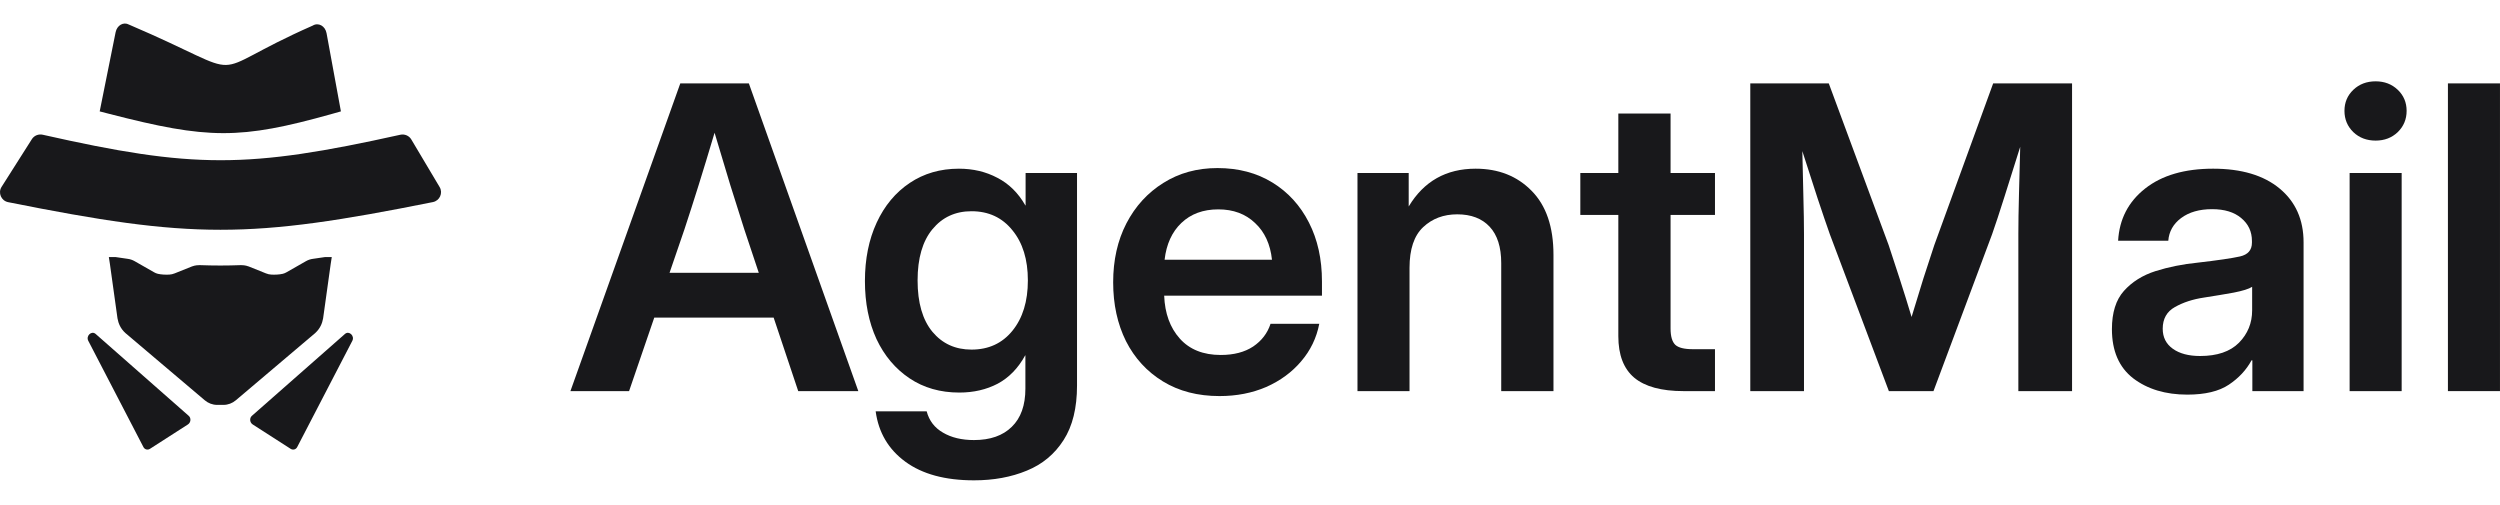
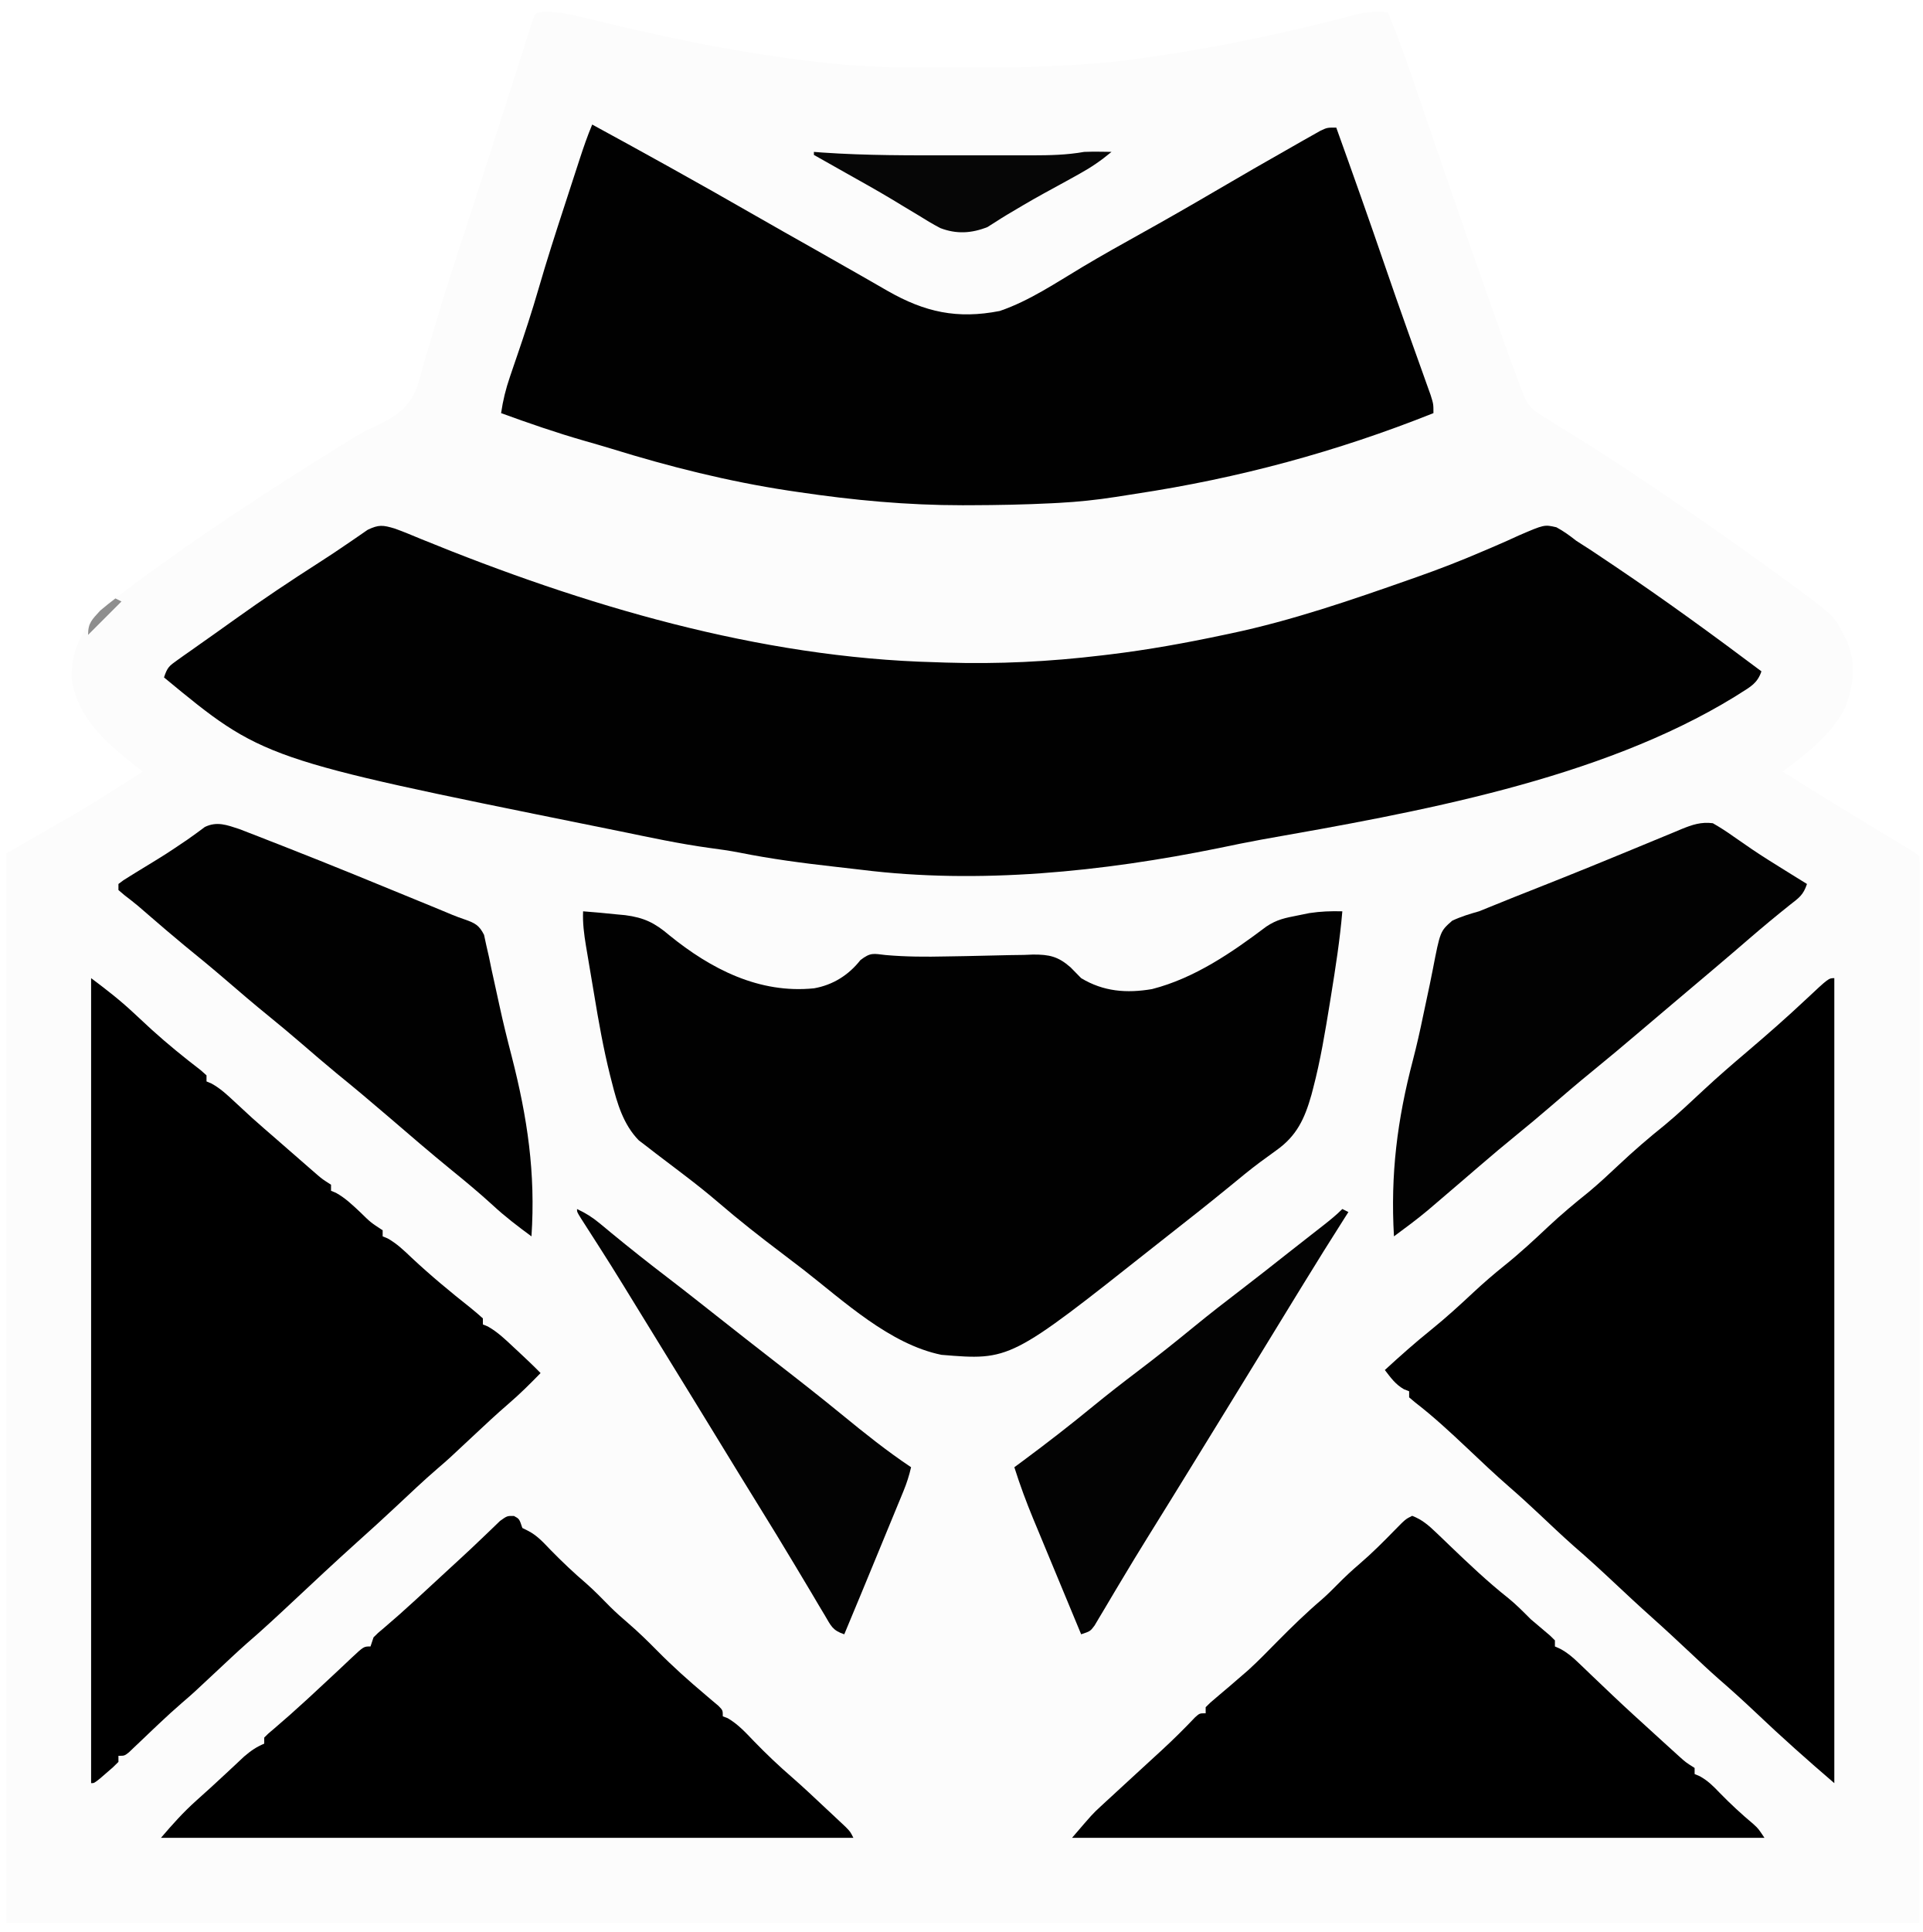
- <svg xmlns="http://www.w3.org/2000/svg" width="1986" height="400.5" viewBox="0 -18.7 1986 400.5" fill="none">
-   <path d="M318.029 88.341C196.474 115.33 153.48 115.321 33.924 88.327C30.622 87.581 27.143 88.973 25.328 91.831L1.241 129.774C-1.765 134.509 0.965 140.798 6.465 141.898C152.613 171.13 197.678 171.182 343.903 141.835C349.304 140.751 352.064 134.641 349.247 129.907L326.719 92.048C324.95 89.074 321.407 87.591 318.029 88.341Z" fill="#18181B" />
-   <path d="M75.993 246.6L149.939 311.655C151.973 313.444 151.633 316.969 149.281 318.48L119.141 337.84C117.283 339.034 114.951 338.412 113.933 336.452L70.128 252.036C68.078 248.086 72.755 243.751 75.993 246.6Z" fill="#18181B" />
-   <path d="M274.025 246.6L200.08 311.655C198.046 313.444 198.385 316.969 200.737 318.48L230.877 337.84C232.736 339.034 235.068 338.412 236.085 336.452L279.891 252.036C281.941 248.086 277.263 243.751 274.025 246.6Z" fill="#18181B" />
-   <path d="M138.75 198.472L152.436 192.983C155.238 191.918 157.77 191.918 158.574 191.918C164.115 192.126 169.564 192.232 175.009 192.235C180.454 192.232 185.904 192.126 191.444 191.918C192.248 191.918 194.78 191.918 197.583 192.983L211.269 198.472C212.645 199.025 214.082 199.382 215.544 199.448C218.585 199.587 221.733 199.464 224.63 198.811C225.706 198.568 226.728 198.103 227.704 197.545L243.046 188.784C244.81 187.777 246.726 187.138 248.697 186.9L258.276 185.5H259.242H263.556L262.713 190.965L256.679 234.22C255.957 238.31 254.25 242.328 250.443 245.834L187.376 299.258C184.555 301.648 181.107 302.942 177.562 302.942H175.009H172.457C168.911 302.942 165.464 301.648 162.643 299.258L99.576 245.834C95.768 242.328 94.061 238.31 93.339 234.22L87.306 190.965L86.462 185.5H90.777H91.743L101.322 186.9C103.293 187.138 105.208 187.777 106.972 188.784L122.314 197.545C123.291 198.103 124.313 198.568 125.389 198.811C128.286 199.464 131.434 199.587 134.474 199.448C135.936 199.382 137.373 199.025 138.75 198.472Z" fill="#18181B" />
-   <path d="M102.47 0.848C205.434 44.796 156.456 42.102 248.434 1.632C252.885 -1.1 258.353 1.889 259.419 7.692L269.235 61.169L270.819 69.789L263.592 71.823L263.582 71.826C190.588 92.307 165.244 92.008 86.758 71.743L79.197 69.79L80.993 60.868L91.84 6.92C92.956 1.371 98.105 -1.558 102.47 0.848Z" fill="#18181B" />
-   <path d="M453.143 292L540.424 47.547H594.893L681.846 292H634.104L614.58 233.594H519.752L499.736 292H453.143ZM531.893 197.992H602.768L591.283 163.539C587.674 152.273 583.955 140.516 580.127 128.266C576.408 116.016 572.252 102.18 567.658 86.758C563.064 102.18 558.854 116.016 555.025 128.266C551.197 140.516 547.424 152.273 543.705 163.539L531.893 197.992Z" fill="#18181B" />
-   <path d="M773.721 362.875C750.861 362.875 732.705 357.953 719.252 348.109C705.799 338.266 697.924 324.922 695.627 308.078H736.15C738.119 315.516 742.439 321.148 749.111 324.977C755.783 328.914 763.986 330.883 773.721 330.883C786.627 330.883 796.635 327.383 803.744 320.383C810.963 313.383 814.572 303.266 814.572 290.031V263.617H814.408C808.83 273.789 801.557 281.281 792.588 286.094C783.619 290.797 773.447 293.148 762.072 293.148C746.979 293.148 733.799 289.375 722.533 281.828C711.268 274.281 702.518 263.891 696.283 250.656C690.158 237.312 687.096 221.945 687.096 204.555C687.096 187.055 690.213 171.578 696.447 158.125C702.682 144.672 711.432 134.172 722.697 126.625C733.963 119.078 746.979 115.305 761.744 115.305C773.01 115.305 783.182 117.711 792.26 122.523C801.447 127.227 808.885 134.555 814.572 144.508H814.736V118.75H855.588V287.57C855.588 305.398 852.033 319.836 844.924 330.883C837.814 342.039 828.08 350.133 815.721 355.164C803.361 360.305 789.361 362.875 773.721 362.875ZM771.752 259.023C785.314 259.023 796.143 254.047 804.236 244.094C812.439 234.031 816.541 220.688 816.541 204.062C816.541 187.438 812.439 174.148 804.236 164.195C796.143 154.133 785.314 149.102 771.752 149.102C758.955 149.102 748.619 153.859 740.744 163.375C732.869 172.891 728.932 186.453 728.932 204.062C728.932 221.781 732.869 235.398 740.744 244.914C748.619 254.32 758.955 259.023 771.752 259.023Z" fill="#18181B" />
-   <path d="M968.791 295.938C951.51 295.938 936.525 292.055 923.838 284.289C911.15 276.523 901.361 265.859 894.471 252.297C887.689 238.625 884.299 223.039 884.299 205.539C884.299 187.93 887.799 172.344 894.799 158.781C901.908 145.109 911.697 134.391 924.166 126.625C936.635 118.75 950.963 114.812 967.15 114.812C983.775 114.812 998.322 118.641 1010.79 126.297C1023.26 133.953 1032.94 144.562 1039.83 158.125C1046.72 171.578 1050.17 187.164 1050.17 204.883V216.203H924.822C925.369 230.312 929.525 241.688 937.291 250.328C945.057 258.969 955.885 263.289 969.775 263.289C980.166 263.289 988.752 261.047 995.533 256.562C1002.31 251.969 1006.91 245.953 1009.31 238.516H1048.03C1045.85 249.781 1041.03 259.734 1033.6 268.375C1026.27 277.016 1017.03 283.797 1005.87 288.719C994.713 293.531 982.354 295.938 968.791 295.938ZM925.15 187.656H1010.46C1009.15 175.297 1004.67 165.562 997.01 158.453C989.463 151.234 979.729 147.625 967.807 147.625C955.775 147.625 945.986 151.234 938.439 158.453C931.002 165.562 926.572 175.297 925.15 187.656Z" fill="#18181B" />
-   <path d="M1119.73 194.055V292H1078.38V118.75H1119.07V145.328C1131.1 125.312 1148.82 115.305 1172.23 115.305C1190.38 115.305 1205.21 121.156 1216.69 132.859C1228.28 144.562 1234.08 161.516 1234.08 183.719V292H1192.57V190.281C1192.57 177.594 1189.51 167.969 1183.38 161.406C1177.26 154.844 1168.67 151.562 1157.63 151.562C1146.8 151.562 1137.78 154.953 1130.56 161.734C1123.34 168.516 1119.73 179.289 1119.73 194.055Z" fill="#18181B" />
-   <path d="M1362.38 118.75V152.055H1327.1V242.289C1327.1 248.523 1328.36 252.844 1330.88 255.25C1333.39 257.547 1337.99 258.695 1344.66 258.695H1362.38V292H1337.44C1319.83 292 1306.76 288.445 1298.23 281.336C1289.81 274.227 1285.6 263.234 1285.6 248.359V152.055H1255.41V118.75H1285.6V71.5H1327.1V118.75H1362.38Z" fill="#18181B" />
-   <path d="M1390.43 292V47.547H1452.78L1500.35 176.008C1502.65 182.789 1505.55 191.648 1509.05 202.586C1512.55 213.414 1515.72 223.586 1518.56 233.102C1521.41 223.586 1524.53 213.414 1527.92 202.586C1531.42 191.648 1534.31 182.789 1536.61 176.008L1583.37 47.547H1646.04V292H1603.38V167.312C1603.38 158.672 1603.55 148.062 1603.88 135.484C1604.21 122.906 1604.53 110.383 1604.86 97.914C1600.49 111.695 1596.33 124.875 1592.39 137.453C1588.46 149.922 1585.17 159.875 1582.55 167.312L1535.96 292H1500.52L1453.6 167.312C1451.08 160.203 1447.85 150.742 1443.92 138.93C1440.09 127.008 1436.04 114.484 1431.78 101.359C1432.1 113.391 1432.38 125.367 1432.6 137.289C1432.92 149.102 1433.09 159.109 1433.09 167.312V292H1390.43Z" fill="#18181B" />
-   <path d="M1737.59 294.789C1720.31 294.789 1705.98 290.469 1694.6 281.828C1683.34 273.078 1677.71 260.062 1677.71 242.781C1677.71 229.656 1680.88 219.539 1687.22 212.43C1693.67 205.211 1702.04 199.961 1712.32 196.68C1722.71 193.398 1733.87 191.156 1745.79 189.953C1761.87 188.094 1773.08 186.453 1779.42 185.031C1785.77 183.609 1788.94 179.945 1788.94 174.039V172.727C1788.94 165.289 1786.1 159.219 1780.41 154.516C1774.83 149.812 1767.12 147.461 1757.28 147.461C1747.21 147.461 1739.01 149.812 1732.67 154.516C1726.43 159.219 1723.04 165.234 1722.49 172.562H1682.63C1683.61 155.391 1690.78 141.555 1704.12 131.055C1717.46 120.555 1735.46 115.305 1758.1 115.305C1780.63 115.305 1798.24 120.555 1810.92 131.055C1823.61 141.555 1829.96 155.828 1829.96 173.875V292H1789.27V267.555H1788.61C1784.46 275.211 1778.44 281.664 1770.56 286.914C1762.69 292.164 1751.7 294.789 1737.59 294.789ZM1747.76 264.109C1761.32 264.109 1771.6 260.609 1778.6 253.609C1785.6 246.5 1789.1 237.914 1789.1 227.852V209.148C1786.59 210.789 1781.72 212.32 1774.5 213.742C1767.28 215.055 1759.41 216.367 1750.88 217.68C1742.02 218.992 1734.31 221.508 1727.74 225.227C1721.29 228.836 1718.06 234.578 1718.06 242.453C1718.06 249.234 1720.74 254.539 1726.1 258.367C1731.46 262.195 1738.68 264.109 1747.76 264.109Z" fill="#18181B" />
-   <path d="M1866.54 292V118.75H1907.88V292H1866.54ZM1887.21 92.992C1880.1 92.992 1874.2 90.75 1869.49 86.266C1864.79 81.672 1862.44 76.039 1862.44 69.367C1862.44 62.695 1864.79 57.117 1869.49 52.633C1874.2 48.148 1880.1 45.906 1887.21 45.906C1894.21 45.906 1900.06 48.148 1904.77 52.633C1909.47 57.117 1911.82 62.695 1911.82 69.367C1911.82 76.039 1909.47 81.672 1904.77 86.266C1900.06 90.75 1894.21 92.992 1887.21 92.992Z" fill="#18181B" />
-   <path d="M1985.98 47.547V292H1944.63V47.547H1985.98Z" fill="#18181B" />
+ <svg xmlns="http://www.w3.org/2000/svg" version="1.1" width="633" height="636" viewBox="0 0 633 636">
+   <path d="M0 0 C4.276 0.189 8.047 0.939 12.182 1.968 C13.792 2.352 15.402 2.737 17.012 3.121 C17.849 3.324 18.685 3.527 19.547 3.736 C44.437 9.749 69.443 14.646 94.952 17.175 C95.889 17.27 96.827 17.366 97.793 17.465 C110.623 18.578 123.522 18.418 136.389 18.425 C137.664 18.425 138.939 18.426 140.252 18.427 C159.342 18.411 178.037 17.952 196.952 15.175 C198.161 15.003 199.369 14.831 200.615 14.655 C223.147 11.383 245.402 6.52 267.417 0.73 C270.709 0.008 273.6 -0.054 276.952 0.175 C280.033 7.628 282.74 15.174 285.339 22.807 C285.975 24.664 286.61 26.52 287.246 28.377 C287.918 30.338 288.589 32.301 289.259 34.263 C291.599 41.11 293.951 47.953 296.303 54.796 C296.659 55.83 296.659 55.83 297.022 56.885 C301.785 70.735 306.625 84.556 311.514 98.362 C312.043 99.859 312.043 99.859 312.583 101.387 C313.58 104.206 314.58 107.025 315.581 109.843 C315.865 110.647 316.15 111.452 316.443 112.281 C317.918 116.415 319.446 120.527 321.033 124.62 C321.349 125.438 321.666 126.256 321.992 127.1 C323.422 130.192 325.053 131.396 327.952 133.175 C328.692 133.644 329.433 134.114 330.196 134.598 C333.016 136.378 335.858 138.12 338.702 139.862 C351.719 147.919 364.366 156.464 376.952 165.175 C377.855 165.798 378.757 166.42 379.687 167.062 C388.946 173.459 398.121 179.966 407.202 186.612 C408.345 187.445 408.345 187.445 409.512 188.294 C423.873 198.883 423.873 198.883 426.889 204.862 C427.27 205.588 427.65 206.314 428.042 207.061 C431.323 214.68 430.374 221.833 427.401 229.374 C422.85 238.17 414.744 244.351 406.952 250.175 C418.453 257.443 430.069 264.517 441.717 271.547 C442.908 272.268 444.1 272.989 445.292 273.71 C446.891 274.675 446.891 274.675 448.522 275.659 C450.952 277.175 450.952 277.175 451.952 278.175 C452.05 280.041 452.076 281.911 452.075 283.779 C452.077 285.004 452.079 286.229 452.081 287.492 C452.078 288.868 452.075 290.244 452.072 291.62 C452.073 293.065 452.073 294.51 452.075 295.956 C452.077 299.954 452.073 303.952 452.068 307.95 C452.064 312.317 452.065 316.685 452.066 321.052 C452.066 329.541 452.062 338.03 452.055 346.519 C452.048 356.333 452.047 366.146 452.047 375.96 C452.041 401.885 452.027 427.811 452.014 453.737 C451.994 511.631 451.973 569.526 451.952 629.175 C244.052 629.175 36.152 629.175 -178.048 629.175 C-178.048 513.015 -178.048 396.855 -178.048 277.175 C-165.178 269.75 -165.178 269.75 -152.048 262.175 C-145.686 258.207 -139.341 254.246 -133.048 250.175 C-133.749 249.629 -134.451 249.084 -135.173 248.522 C-145.081 240.647 -154.273 232.974 -156.423 219.893 C-156.873 211.907 -153.721 204.687 -148.545 198.712 C-145.78 195.873 -142.658 193.539 -139.486 191.175 C-138.74 190.613 -137.995 190.052 -137.227 189.474 C-115.477 173.213 -92.677 158.306 -69.611 143.987 C-68.452 143.268 -68.452 143.268 -67.271 142.534 C-66.518 142.071 -65.765 141.608 -64.99 141.132 C-64.228 140.656 -63.467 140.181 -62.683 139.691 C-60.048 138.175 -60.048 138.175 -56.536 136.543 C-50.094 133.477 -45.548 130.754 -42.794 123.803 C-41.933 121.137 -41.209 118.444 -40.486 115.737 C-40.034 114.213 -39.576 112.69 -39.113 111.169 C-38.04 107.63 -36.993 104.084 -35.955 100.534 C-33.751 93.089 -31.351 85.709 -28.947 78.327 C-28.605 77.278 -28.605 77.278 -28.257 76.208 C-27.325 73.345 -26.392 70.481 -25.459 67.618 C-23.205 60.704 -20.971 53.783 -18.742 46.86 C-18.104 44.877 -17.465 42.895 -16.825 40.913 C-14.903 34.95 -12.986 28.986 -11.085 23.016 C-10.45 21.021 -9.813 19.026 -9.176 17.031 C-8.385 14.551 -7.597 12.071 -6.811 9.589 C-6.462 8.495 -6.112 7.4 -5.752 6.272 C-5.293 4.826 -5.293 4.826 -4.824 3.351 C-3.654 0.069 -3.652 0.209 0 0 Z " fill="#FCFCFC" transform="translate(180.0481,3.825439)" />
+   <path d="M0 0 C2.915 1.055 5.767 2.237 8.625 3.438 C62.077 25.275 119.945 42.533 178 44 C179.106 44.038 180.212 44.076 181.352 44.115 C198.692 44.66 215.586 43.824 232.812 41.75 C234.106 41.596 234.106 41.596 235.426 41.44 C248.086 39.908 260.53 37.655 273 35 C274.085 34.772 274.085 34.772 275.192 34.539 C295.371 30.288 315.006 23.529 334.438 16.688 C335.391 16.353 335.391 16.353 336.365 16.012 C343.79 13.398 351.085 10.587 358.309 7.457 C359.674 6.874 361.04 6.292 362.406 5.71 C364.998 4.604 367.562 3.452 370.119 2.268 C378.516 -1.344 378.516 -1.344 382.493 -0.422 C384.877 0.858 386.878 2.323 389 4 C390.618 5.053 392.244 6.096 393.875 7.129 C395.586 8.269 397.294 9.414 399 10.562 C399.916 11.177 400.831 11.791 401.775 12.424 C418.192 23.477 434.176 35.116 450 47 C448.699 50.903 446.389 52.085 443.062 54.188 C442.438 54.583 441.813 54.978 441.169 55.385 C396.511 82.786 336.313 93.401 285.335 102.396 C280.643 103.246 275.98 104.215 271.312 105.188 C233.213 112.941 192.338 117.164 153.642 112.325 C150.688 111.962 147.731 111.632 144.773 111.305 C134.267 110.122 123.882 108.756 113.516 106.676 C110.202 106.039 106.908 105.557 103.562 105.125 C93.703 103.771 83.98 101.671 74.237 99.665 C71.183 99.038 68.127 98.422 65.07 97.809 C-43.475 75.861 -43.475 75.861 -76 49 C-74.888 45.665 -74.322 45.234 -71.562 43.285 C-70.841 42.77 -70.12 42.255 -69.377 41.725 C-68.593 41.176 -67.808 40.628 -67 40.062 C-66.188 39.487 -65.377 38.911 -64.541 38.318 C-62.852 37.122 -61.161 35.929 -59.468 34.739 C-57.212 33.149 -54.967 31.545 -52.727 29.934 C-43.578 23.374 -34.241 17.145 -24.762 11.074 C-21.75 9.144 -18.776 7.176 -15.832 5.145 C-14.884 4.501 -14.884 4.501 -13.917 3.844 C-12.252 2.712 -10.598 1.563 -8.945 0.414 C-5.258 -1.356 -3.893 -1.161 0 0 Z " fill="#010101" transform="translate(130,174)" />
+   <path d="M0 0 C7.979 4.338 15.935 8.716 23.875 13.125 C24.461 13.45 25.046 13.775 25.65 14.11 C35.085 19.352 44.474 24.671 53.836 30.043 C60.287 33.743 66.762 37.402 73.241 41.053 C78.267 43.885 83.283 46.732 88.285 49.605 C89.315 50.195 90.345 50.784 91.407 51.391 C93.37 52.514 95.331 53.642 97.289 54.775 C109.515 61.753 120.189 64.128 134.215 61.367 C143.945 58.05 152.766 52.051 161.547 46.816 C167.801 43.094 174.136 39.531 180.5 36 C188.723 31.425 196.885 26.763 205 22 C213.569 16.979 222.167 12.014 230.812 7.125 C231.887 6.511 232.961 5.898 234.068 5.266 C235.56 4.426 235.56 4.426 237.082 3.57 C237.961 3.073 238.84 2.575 239.745 2.063 C242 1 242 1 245 1 C250.464 16.185 255.857 31.39 261.085 46.658 C263.449 53.548 265.851 60.421 268.297 67.281 C268.574 68.061 268.852 68.84 269.137 69.643 C270.5 73.471 271.867 77.298 273.242 81.122 C273.737 82.511 274.232 83.9 274.727 85.289 C275.166 86.513 275.605 87.737 276.057 88.999 C277 92 277 92 277 95 C245.152 107.715 212.791 116.445 178.882 121.565 C176.686 121.896 174.493 122.244 172.301 122.598 C166.124 123.559 160.001 124.206 153.758 124.539 C152.98 124.581 152.202 124.622 151.4 124.665 C142.457 125.115 133.517 125.286 124.562 125.312 C123.685 125.315 122.808 125.318 121.905 125.32 C103.723 125.326 85.969 123.668 68 121 C66.319 120.752 66.319 120.752 64.604 120.499 C44.767 117.482 25.505 112.648 6.355 106.719 C3.386 105.813 0.403 104.958 -2.581 104.104 C-11.859 101.443 -20.933 98.302 -30 95 C-29.398 90.854 -28.467 87.066 -27.109 83.105 C-26.539 81.422 -26.539 81.422 -25.957 79.705 C-25.559 78.544 -25.16 77.383 -24.75 76.188 C-22.221 68.802 -19.79 61.409 -17.621 53.91 C-14.997 44.845 -12.108 35.873 -9.178 26.902 C-8.3 24.212 -7.426 21.52 -6.553 18.828 C-5.99 17.099 -5.427 15.37 -4.863 13.641 C-4.476 12.447 -4.476 12.447 -4.08 11.229 C-2.837 7.43 -1.546 3.69 0 0 Z " fill="#010101" transform="translate(195,41)" />
+   <path d="M0 0 C3.674 0.27 7.336 0.618 11 1 C11.945 1.088 12.89 1.175 13.863 1.266 C20.099 2.077 23.628 3.816 28.375 7.867 C42.081 19.003 58.017 27.197 76.058 25.343 C82.299 24.241 87.445 20.976 91.312 16.062 C94.678 13.48 95.525 13.922 99.645 14.395 C106.327 14.986 112.882 15 119.586 14.852 C121.691 14.816 123.797 14.781 125.902 14.746 C129.155 14.69 132.406 14.624 135.658 14.527 C138.842 14.436 142.025 14.39 145.211 14.352 C146.658 14.293 146.658 14.293 148.134 14.233 C153.504 14.211 156.418 14.844 160.513 18.443 C161.677 19.627 162.84 20.813 164 22 C171.363 26.445 179.002 27.025 187.355 25.598 C201.378 22.004 213.604 13.575 225 5 C228.478 2.681 231.158 2.182 235.25 1.375 C236.534 1.115 237.818 0.854 239.141 0.586 C242.832 0.026 246.274 -0.106 250 0 C249.206 9.385 247.751 18.644 246.25 27.938 C246.051 29.172 246.051 29.172 245.847 30.432 C244.324 39.794 242.79 49.131 240.375 58.312 C240.194 59.008 240.012 59.703 239.825 60.42 C237.601 68.256 235.007 73.911 228.25 78.688 C227.085 79.534 225.923 80.383 224.762 81.234 C224.15 81.678 223.538 82.123 222.908 82.58 C219.537 85.089 216.308 87.77 213.062 90.438 C206.342 95.93 199.55 101.32 192.709 106.662 C190.994 108.005 189.285 109.355 187.578 110.707 C140.63 147.872 140.63 147.872 118 146 C100.978 142.531 85.819 128.302 72.551 117.977 C70.16 116.124 67.754 114.291 65.34 112.469 C58.287 107.141 51.374 101.723 44.674 95.956 C40.998 92.804 37.228 89.808 33.375 86.875 C32.84 86.465 32.305 86.055 31.753 85.633 C29.137 83.629 26.514 81.635 23.879 79.656 C22.908 78.903 21.938 78.151 20.938 77.375 C20.08 76.723 19.223 76.07 18.34 75.398 C13.25 70.181 11.23 63.269 9.488 56.336 C9.279 55.52 9.07 54.705 8.854 53.865 C6.671 45.098 5.098 36.235 3.632 27.324 C3.179 24.576 2.713 21.831 2.244 19.086 C1.947 17.32 1.651 15.555 1.355 13.789 C1.218 12.978 1.081 12.166 0.939 11.33 C0.315 7.511 -0.169 3.886 0 0 Z " fill="#010101" transform="translate(192,300)" />
+   <path d="M0 0 C5.023 3.767 9.484 7.21 14 11.438 C15.039 12.402 16.078 13.365 17.117 14.328 C18.069 15.21 19.02 16.092 20 17 C25.182 21.685 30.549 26.05 36.094 30.301 C36.723 30.862 37.352 31.422 38 32 C38 32.66 38 33.32 38 34 C38.552 34.233 39.103 34.467 39.672 34.707 C42.613 36.34 44.791 38.393 47.25 40.688 C48.239 41.602 49.229 42.516 50.219 43.43 C51.595 44.702 51.595 44.702 53 46 C55.643 48.36 58.322 50.679 61 53 C62.241 54.083 63.482 55.167 64.723 56.25 C66.086 57.438 67.449 58.625 68.812 59.812 C69.472 60.388 70.131 60.964 70.81 61.558 C71.436 62.102 72.062 62.646 72.707 63.207 C73.269 63.697 73.831 64.186 74.409 64.691 C76.178 66.191 76.178 66.191 79 68 C79 68.66 79 69.32 79 70 C79.544 70.226 80.088 70.451 80.648 70.684 C83.736 72.412 86.045 74.646 88.625 77.062 C92.042 80.415 92.042 80.415 96 83 C96 83.66 96 84.32 96 85 C96.545 85.226 97.091 85.451 97.652 85.684 C100.698 87.391 103.053 89.671 105.562 92.062 C111.795 97.895 118.325 103.302 125.02 108.598 C126.38 109.691 127.697 110.838 129 112 C129 112.66 129 113.32 129 114 C129.535 114.218 130.07 114.436 130.621 114.66 C133.844 116.476 136.386 118.918 139.062 121.438 C139.592 121.928 140.121 122.418 140.666 122.924 C143.156 125.239 145.621 127.571 148 130 C144.61 133.486 141.189 136.892 137.5 140.062 C133.395 143.598 129.45 147.293 125.5 151 C117.656 158.358 117.656 158.358 114 161.5 C109.417 165.442 105.043 169.609 100.633 173.742 C96.303 177.796 91.925 181.791 87.504 185.746 C80.301 192.23 73.223 198.852 66.149 205.476 C61.237 210.075 56.322 214.644 51.219 219.031 C47.92 221.958 44.716 224.984 41.5 228 C33.649 235.363 33.649 235.363 30 238.5 C27.36 240.785 24.787 243.12 22.258 245.527 C21.58 246.168 20.902 246.809 20.203 247.469 C18.832 248.768 17.465 250.071 16.102 251.379 C15.158 252.272 15.158 252.272 14.195 253.184 C13.628 253.726 13.061 254.268 12.477 254.826 C11 256 11 256 9 256 C9 256.66 9 257.32 9 258 C7.285 259.727 7.285 259.727 5.062 261.625 C3.966 262.572 3.966 262.572 2.848 263.539 C1 265 1 265 0 265 C0 177.55 0 90.1 0 0 Z " fill="#000000" transform="translate(30,322)" />
+   <path d="M0 0 C0 87.45 0 174.9 0 265 C-8.751 257.5 -17.293 249.901 -25.645 241.961 C-29.706 238.114 -33.832 234.371 -38.058 230.706 C-41.231 227.918 -44.3 225.021 -47.375 222.125 C-51.549 218.21 -55.731 214.312 -60 210.5 C-64.269 206.688 -68.45 202.789 -72.625 198.875 C-76.946 194.825 -81.29 190.83 -85.781 186.969 C-89.72 183.474 -93.539 179.848 -97.371 176.236 C-100.522 173.275 -103.703 170.366 -106.969 167.531 C-111.773 163.356 -116.38 158.982 -121 154.605 C-126.49 149.427 -132.019 144.298 -138 139.688 C-138.66 139.131 -139.32 138.574 -140 138 C-140 137.34 -140 136.68 -140 136 C-140.866 135.66 -140.866 135.66 -141.75 135.312 C-144.562 133.672 -146.03 131.562 -148 129 C-143.006 124.418 -137.973 119.932 -132.688 115.688 C-127.873 111.796 -123.349 107.669 -118.834 103.44 C-115.509 100.343 -112.113 97.404 -108.562 94.562 C-103.541 90.535 -98.874 86.207 -94.192 81.797 C-89.899 77.776 -85.437 74.05 -80.844 70.375 C-77.444 67.535 -74.224 64.536 -71 61.5 C-66.09 56.877 -61.055 52.534 -55.789 48.316 C-51.363 44.64 -47.192 40.696 -42.984 36.773 C-38.391 32.491 -33.646 28.396 -28.859 24.332 C-22.195 18.663 -15.637 12.917 -9.263 6.921 C-1.877 0 -1.877 0 0 0 Z " fill="#000000" transform="translate(604,322)" />
+   <path d="M0 0 C3.203 1.226 5.376 3.093 7.828 5.449 C8.546 6.133 9.264 6.817 10.004 7.521 C11.116 8.594 11.116 8.594 12.25 9.688 C18.543 15.718 24.845 21.714 31.688 27.125 C34.315 29.255 36.608 31.608 39 34 C41.128 35.834 43.268 37.65 45.426 39.449 C45.945 39.961 46.465 40.473 47 41 C47 41.66 47 42.32 47 43 C47.584 43.262 48.168 43.524 48.77 43.793 C51.127 45.069 52.757 46.456 54.688 48.309 C55.38 48.968 56.073 49.627 56.787 50.306 C57.517 51.01 58.248 51.713 59 52.438 C60.532 53.896 62.065 55.355 63.598 56.812 C64.348 57.528 65.098 58.243 65.872 58.98 C70.518 63.389 75.259 67.694 80 72 C80.941 72.859 81.882 73.717 82.852 74.602 C83.746 75.414 84.641 76.226 85.562 77.062 C86.348 77.775 87.133 78.488 87.941 79.223 C90.078 81.141 90.078 81.141 93 83 C93 83.66 93 84.32 93 85 C93.859 85.365 93.859 85.365 94.734 85.738 C97.404 87.225 99.138 88.981 101.25 91.188 C104.805 94.836 108.465 98.225 112.371 101.492 C114 103 114 103 116 106 C40.76 106 -34.48 106 -112 106 C-105.25 98.125 -105.25 98.125 -102.59 95.676 C-101.999 95.128 -101.408 94.58 -100.799 94.016 C-99.878 93.173 -99.878 93.173 -98.938 92.312 C-98.288 91.712 -97.638 91.111 -96.969 90.492 C-94.983 88.657 -92.992 86.828 -91 85 C-88.687 82.876 -86.374 80.751 -84.062 78.625 C-83.53 78.137 -82.997 77.648 -82.448 77.145 C-78.664 73.66 -75.029 70.059 -71.488 66.328 C-70 65 -70 65 -68 65 C-68 64.34 -68 63.68 -68 63 C-66.531 61.52 -66.531 61.52 -64.5 59.812 C-63.772 59.192 -63.043 58.572 -62.293 57.934 C-61.536 57.296 -60.78 56.657 -60 56 C-58.601 54.795 -57.205 53.587 -55.812 52.375 C-55.2 51.846 -54.588 51.318 -53.957 50.773 C-50.637 47.764 -47.533 44.54 -44.387 41.352 C-39.674 36.591 -34.926 31.961 -29.828 27.609 C-27.971 25.974 -26.234 24.265 -24.5 22.5 C-22.17 20.128 -19.779 17.909 -17.25 15.75 C-13.179 12.254 -9.424 8.483 -5.681 4.644 C-2.204 1.102 -2.204 1.102 0 0 Z " fill="#000000" transform="translate(465,499)" />
+   <path d="M0 0 C1.754 0.949 1.754 0.949 2.754 3.949 C3.326 4.234 3.899 4.519 4.488 4.812 C7.614 6.381 9.58 8.626 12.004 11.137 C15.813 15.037 19.712 18.734 23.859 22.273 C26.625 24.719 29.176 27.363 31.766 29.992 C33.639 31.837 35.567 33.556 37.566 35.262 C40.956 38.172 44.118 41.271 47.254 44.449 C52.286 49.543 57.548 54.251 63.023 58.859 C63.759 59.487 64.496 60.115 65.254 60.762 C66.259 61.607 66.259 61.607 67.285 62.469 C68.754 63.949 68.754 63.949 68.754 65.949 C69.285 66.152 69.816 66.354 70.363 66.562 C73.795 68.553 76.265 71.292 79.004 74.137 C83.066 78.331 87.227 82.293 91.648 86.108 C95.414 89.401 99.048 92.834 102.691 96.262 C103.458 96.977 104.224 97.691 105.014 98.428 C105.741 99.112 106.469 99.795 107.219 100.5 C107.875 101.115 108.531 101.731 109.207 102.365 C110.754 103.949 110.754 103.949 111.754 105.949 C36.514 105.949 -38.726 105.949 -116.246 105.949 C-112.369 101.425 -108.968 97.603 -104.621 93.699 C-103.577 92.758 -102.532 91.817 -101.488 90.875 C-100.957 90.398 -100.425 89.92 -99.878 89.428 C-98.217 87.923 -96.577 86.399 -94.941 84.867 C-94.406 84.368 -93.871 83.869 -93.319 83.354 C-91.824 81.96 -90.332 80.562 -88.84 79.164 C-86.656 77.3 -84.872 76.046 -82.246 74.949 C-82.246 74.289 -82.246 73.629 -82.246 72.949 C-80.918 71.609 -80.918 71.609 -78.996 70.012 C-75.45 66.996 -71.986 63.912 -68.559 60.762 C-67.809 60.075 -67.809 60.075 -67.044 59.374 C-64.231 56.792 -61.436 54.192 -58.656 51.574 C-58.066 51.021 -57.476 50.469 -56.868 49.899 C-55.72 48.823 -54.575 47.742 -53.435 46.657 C-49.47 42.949 -49.47 42.949 -47.246 42.949 C-46.916 41.959 -46.586 40.969 -46.246 39.949 C-44.82 38.512 -44.82 38.512 -42.934 36.949 C-39.408 33.957 -35.96 30.894 -32.559 27.762 C-32.052 27.296 -31.546 26.831 -31.024 26.352 C-27.787 23.374 -24.556 20.39 -21.327 17.404 C-20.237 16.397 -19.145 15.392 -18.052 14.389 C-15.379 11.933 -12.729 9.459 -10.121 6.934 C-9.626 6.462 -9.13 5.99 -8.619 5.504 C-7.267 4.216 -5.926 2.917 -4.586 1.617 C-2.246 -0.051 -2.246 -0.051 0 0 Z " fill="#000000" transform="translate(169.2461,499.0508)" />
+   <path d="M0 0 C2.407 1.378 4.57 2.768 6.812 4.375 C8.131 5.289 9.452 6.2 10.773 7.109 C11.459 7.583 12.144 8.057 12.851 8.545 C16.484 11.004 20.208 13.314 23.938 15.625 C24.642 16.062 25.346 16.5 26.072 16.951 C27.713 17.969 29.356 18.985 31 20 C29.767 23.7 28.362 24.547 25.312 26.938 C20.843 30.505 16.455 34.139 12.125 37.875 C10.931 38.903 9.737 39.93 8.543 40.957 C7.658 41.718 7.658 41.718 6.755 42.495 C2.394 46.235 -2.001 49.935 -6.391 53.641 C-8.553 55.467 -10.713 57.295 -12.873 59.123 C-13.956 60.039 -15.038 60.955 -16.121 61.871 C-18.856 64.185 -21.59 66.5 -24.32 68.82 C-29.325 73.07 -34.342 77.297 -39.438 81.438 C-44.301 85.395 -49.059 89.465 -53.808 93.558 C-57.333 96.589 -60.89 99.57 -64.5 102.5 C-68.681 105.896 -72.791 109.364 -76.875 112.875 C-77.462 113.38 -78.05 113.885 -78.655 114.405 C-79.844 115.427 -81.033 116.45 -82.223 117.473 C-85.101 119.946 -87.985 122.414 -90.875 124.875 C-92.356 126.14 -92.356 126.14 -93.867 127.43 C-97.463 130.437 -101.229 133.217 -105 136 C-106.181 115.547 -103.926 97.685 -98.751 77.945 C-97.491 73.097 -96.389 68.237 -95.384 63.329 C-94.684 59.914 -93.949 56.508 -93.211 53.101 C-92.865 51.466 -92.535 49.829 -92.22 48.188 C-89.778 35.557 -89.778 35.557 -85.814 32.086 C-82.92 30.728 -80.076 29.869 -77 29 C-75.173 28.275 -73.346 27.548 -71.531 26.793 C-69.517 25.954 -67.492 25.145 -65.463 24.342 C-64.757 24.062 -64.05 23.783 -63.322 23.494 C-62.597 23.208 -61.872 22.921 -61.125 22.625 C-58.031 21.398 -54.937 20.168 -51.844 18.938 C-51.048 18.621 -50.252 18.305 -49.432 17.978 C-43.49 15.609 -37.57 13.189 -31.656 10.75 C-29.962 10.054 -28.268 9.358 -26.574 8.662 C-24.111 7.65 -21.65 6.636 -19.193 5.612 C-16.916 4.663 -14.634 3.725 -12.352 2.789 C-11.679 2.505 -11.007 2.222 -10.314 1.929 C-6.758 0.483 -3.845 -0.496 0 0 Z " fill="#020202" transform="translate(564,271)" />
+   <path d="M0 0 C0.987 0.383 1.975 0.766 2.992 1.16 C4.146 1.606 5.3 2.053 6.49 2.512 C7.759 3.01 9.028 3.509 10.296 4.008 C11.63 4.528 12.964 5.048 14.298 5.568 C30.591 11.946 46.771 18.61 62.953 25.262 C63.781 25.602 64.609 25.942 65.462 26.293 C66.997 26.925 68.529 27.564 70.059 28.21 C71.43 28.769 72.819 29.287 74.224 29.757 C77.546 30.929 78.946 31.624 80.558 34.822 C80.799 35.94 81.04 37.059 81.289 38.211 C81.581 39.49 81.874 40.768 82.175 42.085 C82.467 43.497 82.757 44.908 83.046 46.321 C83.368 47.794 83.692 49.266 84.019 50.738 C84.536 53.071 85.049 55.405 85.551 57.742 C86.79 63.493 88.198 69.186 89.679 74.879 C94.84 95.003 97.564 113.252 96.171 134.071 C91.723 130.804 87.406 127.521 83.359 123.758 C79.051 119.825 74.609 116.114 70.078 112.442 C62.892 106.58 55.863 100.529 48.833 94.482 C43.288 89.713 37.694 85.024 32.015 80.414 C28.081 77.172 24.225 73.84 20.363 70.512 C16.838 67.481 13.281 64.501 9.671 61.571 C4.825 57.637 0.09 53.586 -4.637 49.512 C-9.019 45.744 -13.474 42.076 -17.961 38.434 C-22.016 35.092 -25.996 31.666 -29.971 28.231 C-30.53 27.749 -31.089 27.266 -31.665 26.77 C-32.198 26.309 -32.731 25.848 -33.281 25.373 C-34.732 24.152 -36.236 22.993 -37.743 21.84 C-38.431 21.256 -39.119 20.672 -39.829 20.071 C-39.829 19.411 -39.829 18.751 -39.829 18.071 C-38.275 16.869 -38.275 16.869 -36.094 15.531 C-35.298 15.037 -34.501 14.542 -33.681 14.032 C-32.822 13.509 -31.963 12.985 -31.079 12.446 C-23.988 8.114 -23.988 8.114 -17.106 3.465 C-16.086 2.737 -15.067 2.008 -14.016 1.258 C-13.143 0.612 -12.271 -0.034 -11.372 -0.699 C-7.385 -2.628 -4.088 -1.343 0 0 Z " fill="#010101" transform="translate(78.82861,272.9294)" />
+   <path d="M0 0 C0.99 0.495 0.99 0.495 2 1 C1.585 1.648 1.169 2.297 0.741 2.965 C-3.829 10.12 -8.308 17.327 -12.75 24.562 C-13.454 25.709 -14.159 26.855 -14.863 28.001 C-19.32 35.253 -23.767 42.51 -28.198 49.778 C-31.423 55.066 -34.669 60.341 -37.917 65.616 C-39.887 68.816 -41.856 72.017 -43.824 75.219 C-45.112 77.313 -46.4 79.406 -47.688 81.5 C-48.03 82.057 -48.373 82.614 -48.726 83.188 C-53.86 91.534 -59.006 99.873 -64.184 108.192 C-67.104 112.896 -69.978 117.623 -72.812 122.379 C-73.448 123.441 -74.084 124.503 -74.74 125.597 C-75.974 127.661 -77.201 129.73 -78.42 131.803 C-78.975 132.729 -79.53 133.655 -80.102 134.609 C-80.59 135.434 -81.078 136.259 -81.581 137.108 C-83 139 -83 139 -86 140 C-88.655 133.616 -91.306 127.229 -93.953 120.841 C-94.853 118.671 -95.754 116.501 -96.656 114.332 C-97.957 111.203 -99.254 108.072 -100.551 104.941 C-100.951 103.982 -101.351 103.022 -101.763 102.033 C-104.081 96.422 -106.173 90.79 -108 85 C-107.031 84.285 -106.061 83.569 -105.062 82.832 C-97.25 77.036 -89.59 71.104 -82.074 64.929 C-77.293 61.014 -72.426 57.231 -67.5 53.5 C-61.14 48.681 -54.915 43.724 -48.743 38.668 C-43.638 34.496 -38.447 30.457 -33.207 26.457 C-28.033 22.505 -22.932 18.461 -17.819 14.431 C-15.907 12.927 -13.991 11.428 -12.074 9.93 C-11.434 9.429 -10.794 8.928 -10.135 8.412 C-8.904 7.449 -7.673 6.488 -6.442 5.528 C-4.189 3.763 -2.026 2.026 0 0 Z " fill="#030303" transform="translate(442,398)" />
+   <path d="M0 0 C2.785 1.298 5.072 2.727 7.434 4.688 C8.397 5.481 8.397 5.481 9.379 6.29 C10.059 6.854 10.738 7.418 11.438 8 C17.475 12.964 23.58 17.801 29.793 22.543 C33.199 25.144 36.57 27.787 39.938 30.438 C40.522 30.897 41.106 31.357 41.708 31.831 C43.473 33.22 45.236 34.61 47 36 C49.249 37.772 51.499 39.542 53.75 41.312 C54.319 41.76 54.887 42.207 55.473 42.668 C58.746 45.24 62.028 47.8 65.32 50.348 C72.738 56.091 80.116 61.869 87.375 67.812 C94.705 73.813 102.112 79.741 110 85 C109.37 87.73 108.564 90.254 107.497 92.844 C107.193 93.586 106.889 94.327 106.576 95.092 C106.082 96.284 106.082 96.284 105.578 97.5 C105.236 98.332 104.894 99.163 104.542 100.02 C103.447 102.681 102.349 105.34 101.25 108 C100.526 109.759 99.802 111.518 99.078 113.277 C95.408 122.194 91.72 131.104 88 140 C84.084 138.695 83.637 137.207 81.551 133.691 C80.538 132.001 80.538 132.001 79.504 130.277 C78.774 129.039 78.043 127.801 77.312 126.562 C76.554 125.293 75.795 124.023 75.035 122.754 C73.86 120.793 72.685 118.832 71.514 116.869 C67.613 110.332 63.626 103.851 59.625 97.375 C58.294 95.216 56.963 93.057 55.633 90.898 C55.011 89.889 54.388 88.879 53.747 87.839 C51.322 83.898 48.91 79.95 46.5 76 C40.76 66.593 34.982 57.211 29.203 47.828 C26.376 43.237 23.553 38.643 20.734 34.047 C11.226 18.548 11.226 18.548 1.406 3.246 C0 1 0 1 0 0 Z " fill="#030303" transform="translate(190,398)" />
+   <path d="M0 0 C0.92 0.071 1.84 0.141 2.788 0.214 C17.285 1.22 31.794 1.153 46.317 1.13 C49.986 1.125 53.655 1.128 57.324 1.134 C60.182 1.138 63.039 1.136 65.897 1.134 C67.902 1.133 69.906 1.136 71.911 1.139 C77.718 1.124 83.281 1.021 89 0 C90.645 -0.061 92.292 -0.088 93.938 -0.062 C94.71 -0.053 95.482 -0.044 96.277 -0.035 C96.846 -0.024 97.414 -0.012 98 0 C94.663 2.785 91.338 5.072 87.535 7.172 C86.494 7.751 85.453 8.329 84.381 8.925 C82.738 9.829 82.738 9.829 81.062 10.75 C72.239 15.569 72.239 15.569 63.594 20.695 C62.98 21.072 62.366 21.449 61.734 21.837 C60.2 22.79 58.679 23.765 57.16 24.742 C51.923 26.827 46.919 27.128 41.6 25.072 C39.093 23.756 36.708 22.322 34.312 20.812 C32.493 19.719 30.673 18.626 28.852 17.535 C27.435 16.673 27.435 16.673 25.989 15.793 C20.784 12.67 15.482 9.72 10.188 6.75 C8.222 5.641 6.257 4.532 4.293 3.422 C2.862 2.615 1.431 1.807 0 1 C0 0.67 0 0.34 0 0 Z " fill="#060606" transform="translate(268,50)" />
+   <path d="M0 0 C0.66 0.33 1.32 0.66 2 1 C-1.63 4.63 -5.26 8.26 -9 12 C-9 8.001 -7.647 6.933 -5 4 C-3.366 2.626 -1.707 1.281 0 0 Z " fill="#8E8E8E" transform="translate(38,197)" />
</svg>
